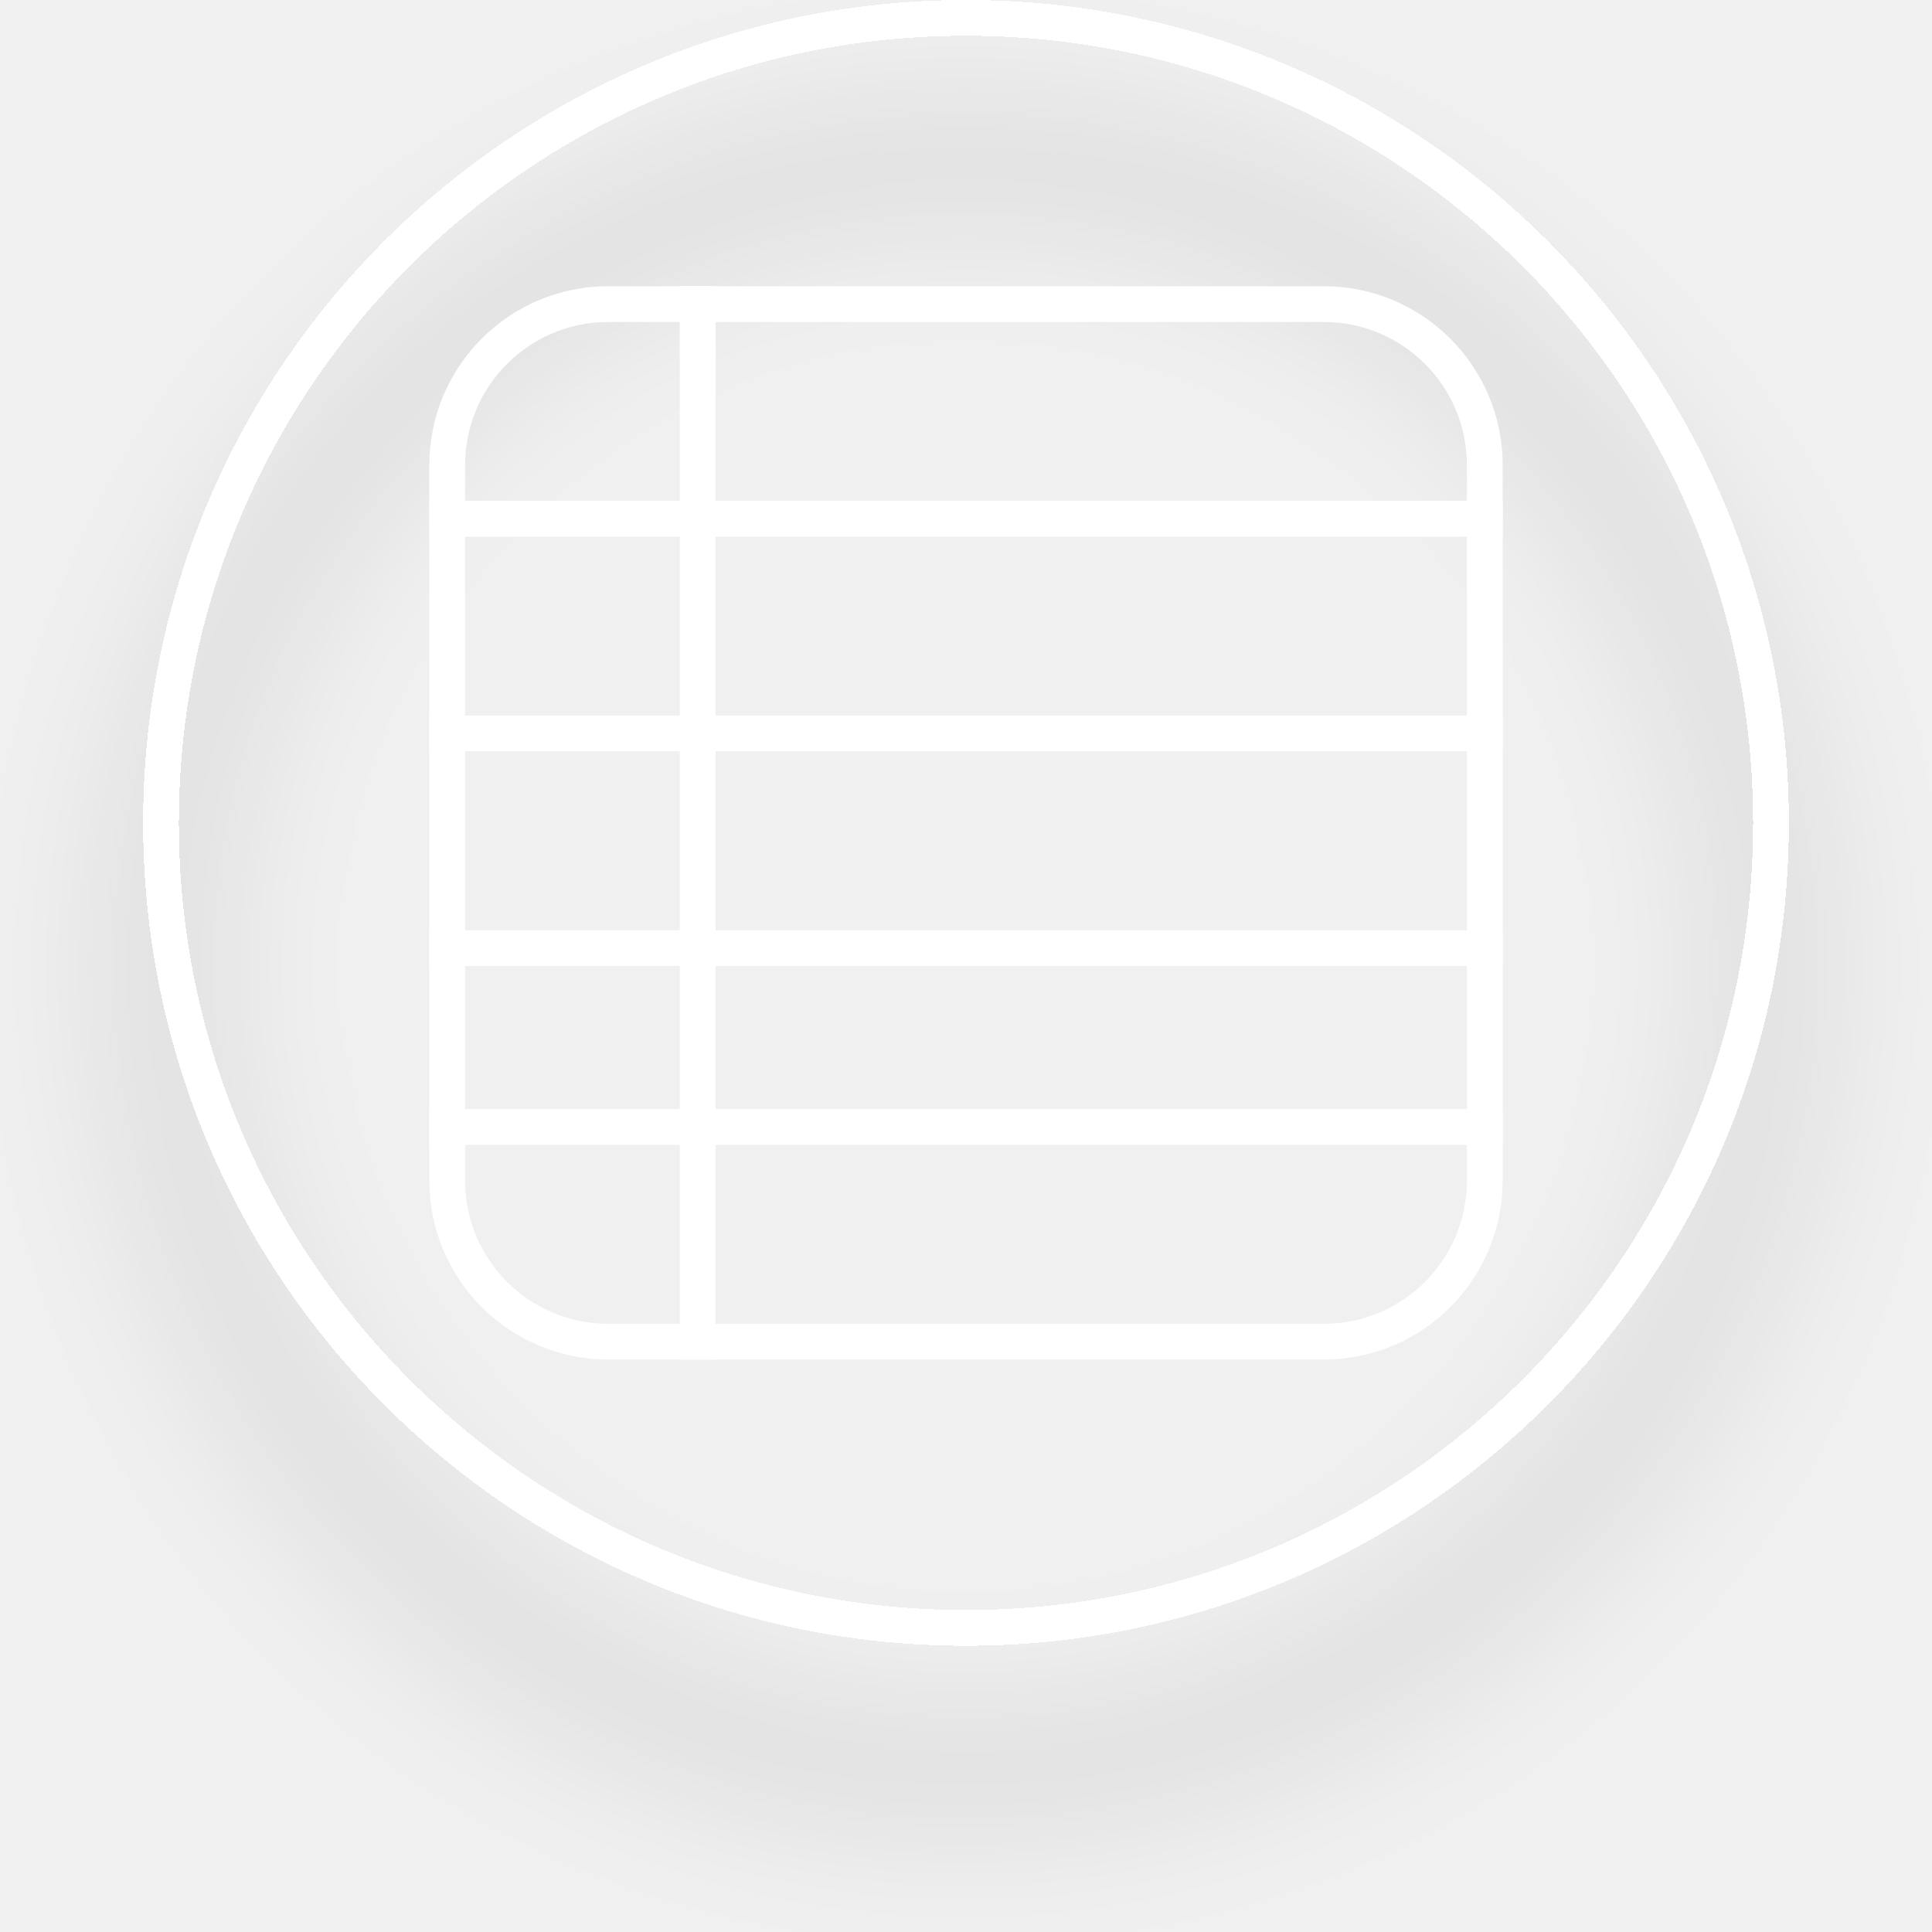
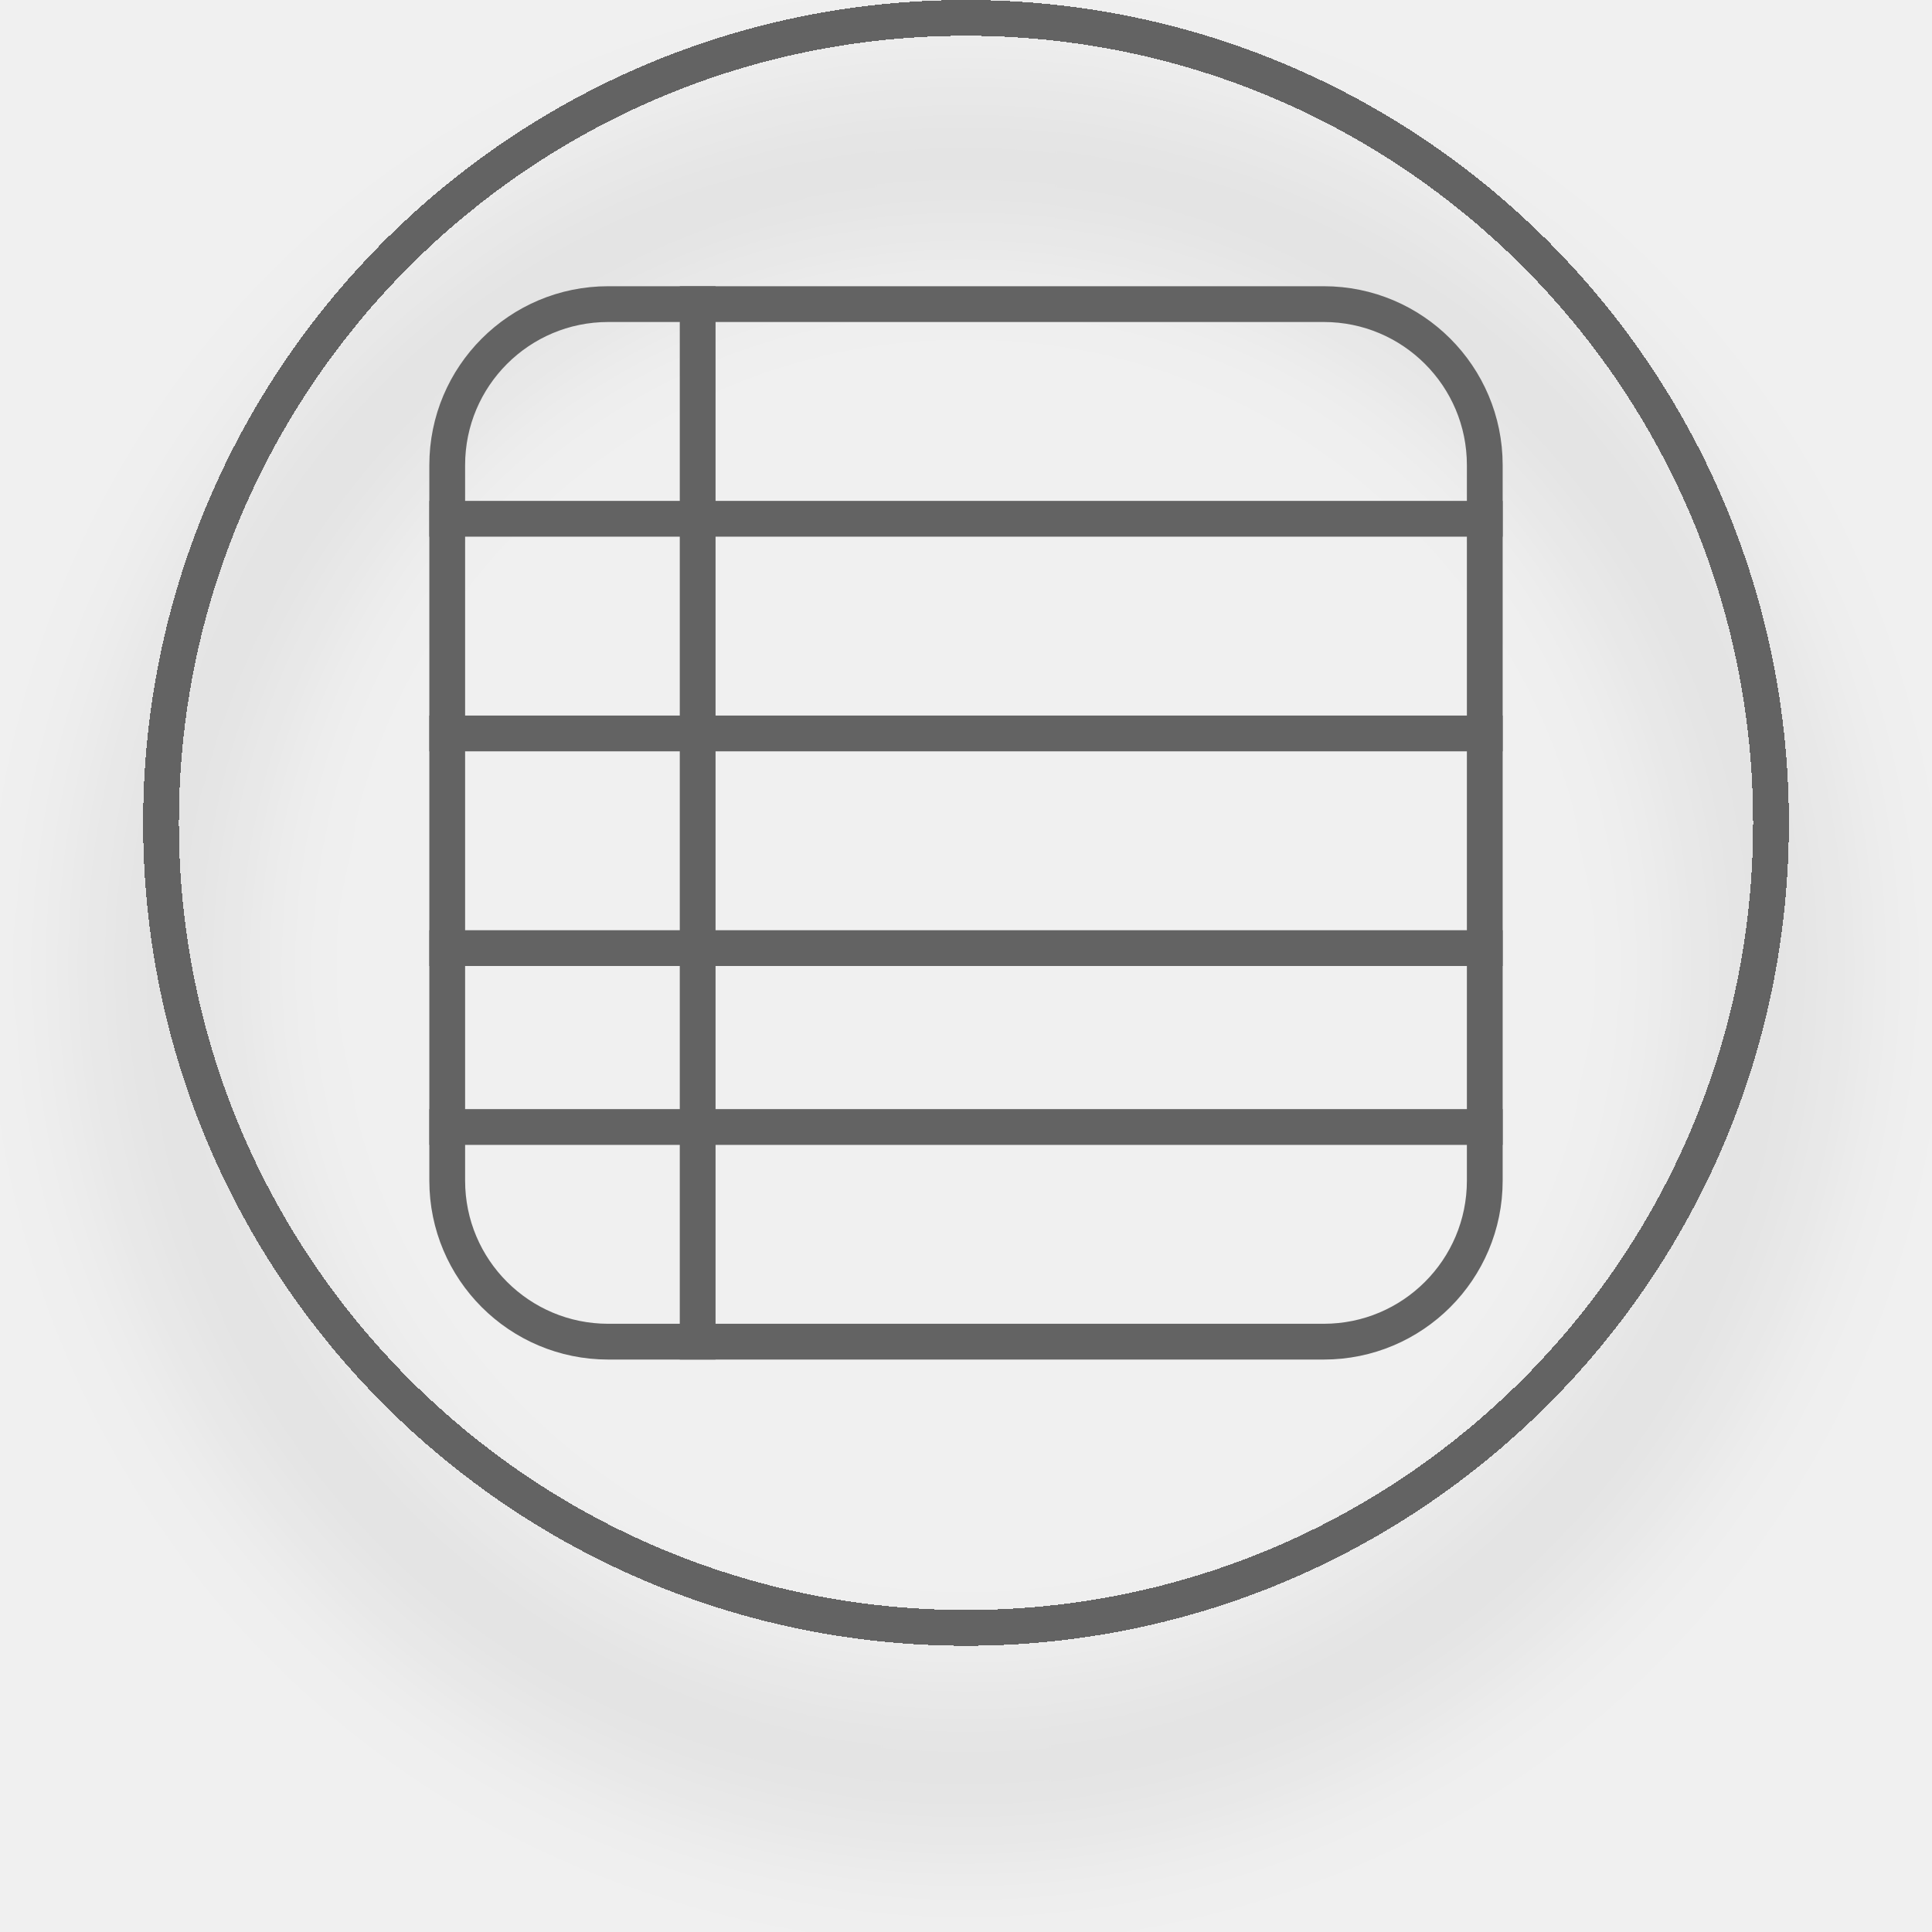
<svg xmlns="http://www.w3.org/2000/svg" width="54" height="54" viewBox="0 0 54 54" fill="none">
  <g filter="url(#filter0_d_61_23544)">
-     <circle cx="27" cy="23" r="22.5" stroke="white" shape-rendering="crispEdges" />
+     <circle cx="27" cy="23" r="22.5" stroke="#636363" shape-rendering="crispEdges" />
  </g>
-   <rect x="12.5" y="8.5" width="29" height="29" rx="4.5" stroke="white" />
-   <line x1="19.5" y1="8" x2="19.5" y2="38" stroke="white" />
-   <line x1="12" y1="14.5" x2="42" y2="14.5" stroke="white" />
-   <line x1="12" y1="20.5" x2="42" y2="20.5" stroke="white" />
-   <line x1="12" y1="26.5" x2="42" y2="26.5" stroke="white" />
-   <line x1="12" y1="31.5" x2="42" y2="31.5" stroke="white" />
+   <rect x="12.5" y="8.5" width="29" height="29" rx="4.5" stroke="#636363" />
+   <line x1="19.5" y1="8" x2="19.5" y2="38" stroke="#636363" />
+   <line x1="12" y1="14.5" x2="42" y2="14.5" stroke="#636363" />
+   <line x1="12" y1="20.5" x2="42" y2="20.5" stroke="#636363" />
+   <line x1="12" y1="26.5" x2="42" y2="26.5" stroke="#636363" />
+   <line x1="12" y1="31.5" x2="42" y2="31.5" stroke="#636363" />
  <defs>
    <filter id="filter0_d_61_23544" x="0" y="0" width="54" height="54" filterUnits="userSpaceOnUse" color-interpolation-filters="sRGB">
      <feFlood flood-opacity="0" result="BackgroundImageFix" />
      <feColorMatrix in="SourceAlpha" type="matrix" values="0 0 0 0 0 0 0 0 0 0 0 0 0 0 0 0 0 0 127 0" result="hardAlpha" />
      <feOffset dy="4" />
      <feGaussianBlur stdDeviation="2" />
      <feComposite in2="hardAlpha" operator="out" />
      <feColorMatrix type="matrix" values="0 0 0 0 0 0 0 0 0 0 0 0 0 0 0 0 0 0 0.25 0" />
      <feBlend mode="normal" in2="BackgroundImageFix" result="effect1_dropShadow_61_23544" />
      <feBlend mode="normal" in="SourceGraphic" in2="effect1_dropShadow_61_23544" result="shape" />
    </filter>
  </defs>
</svg>
